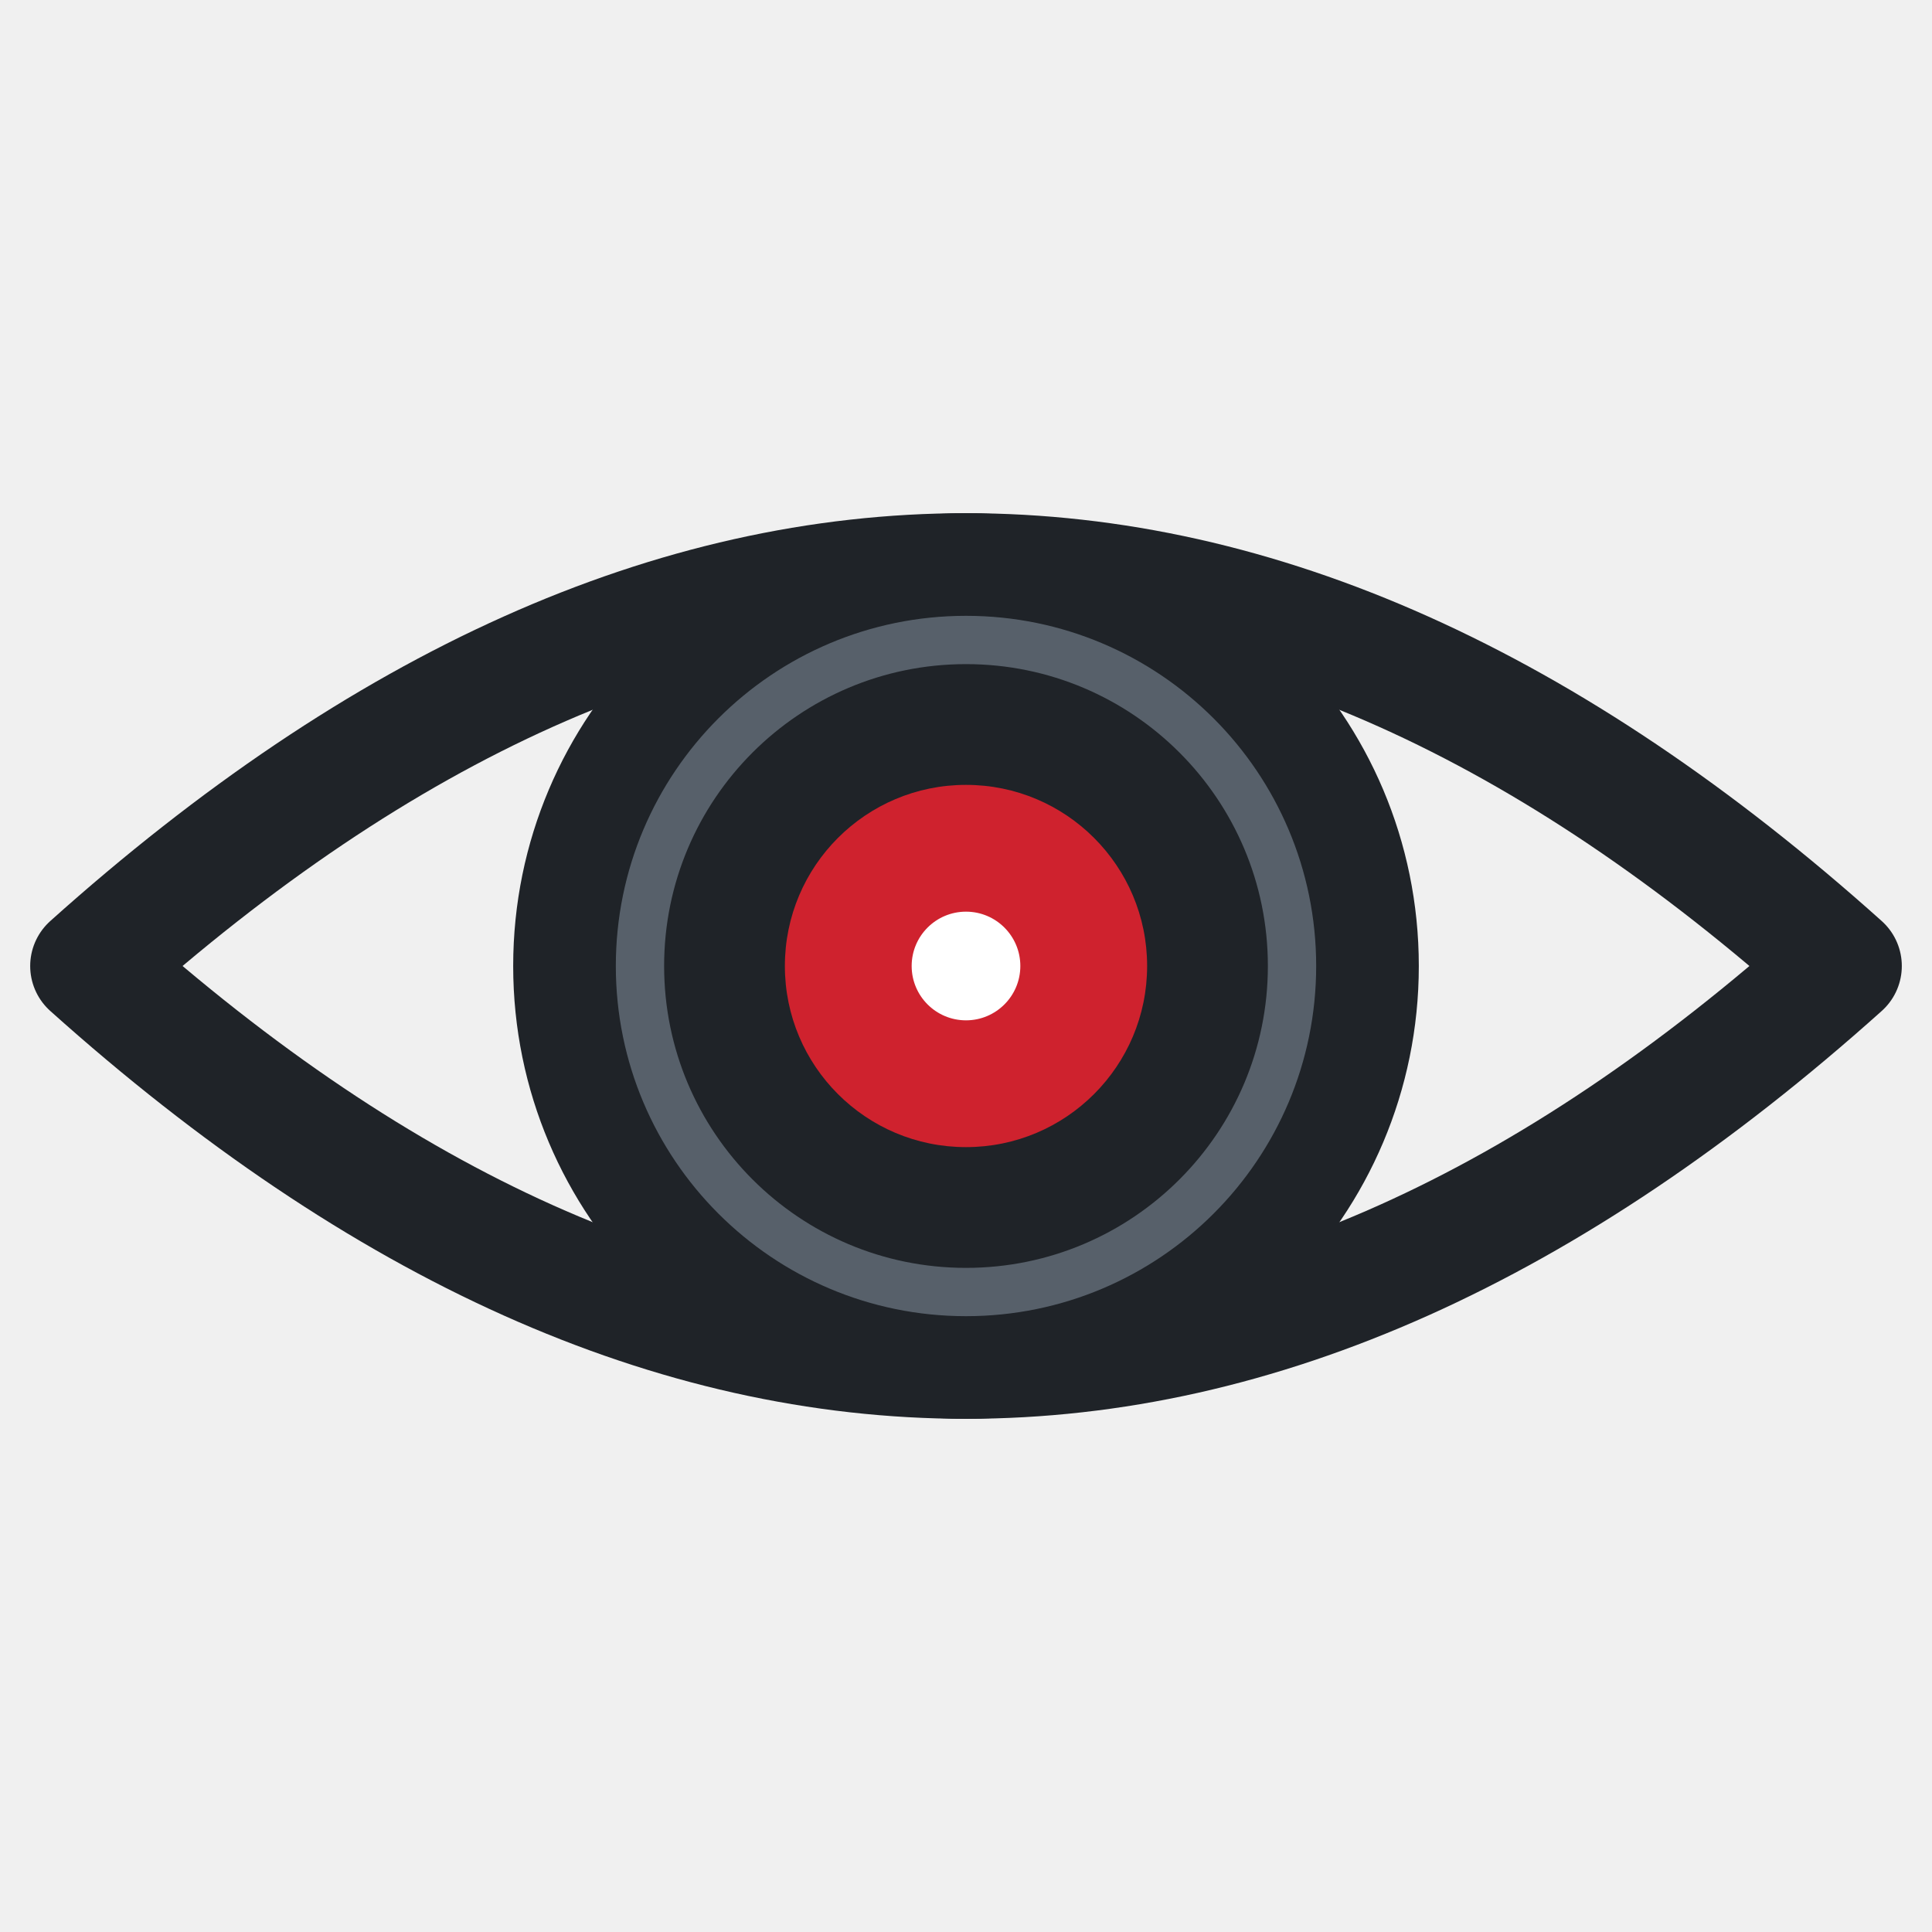
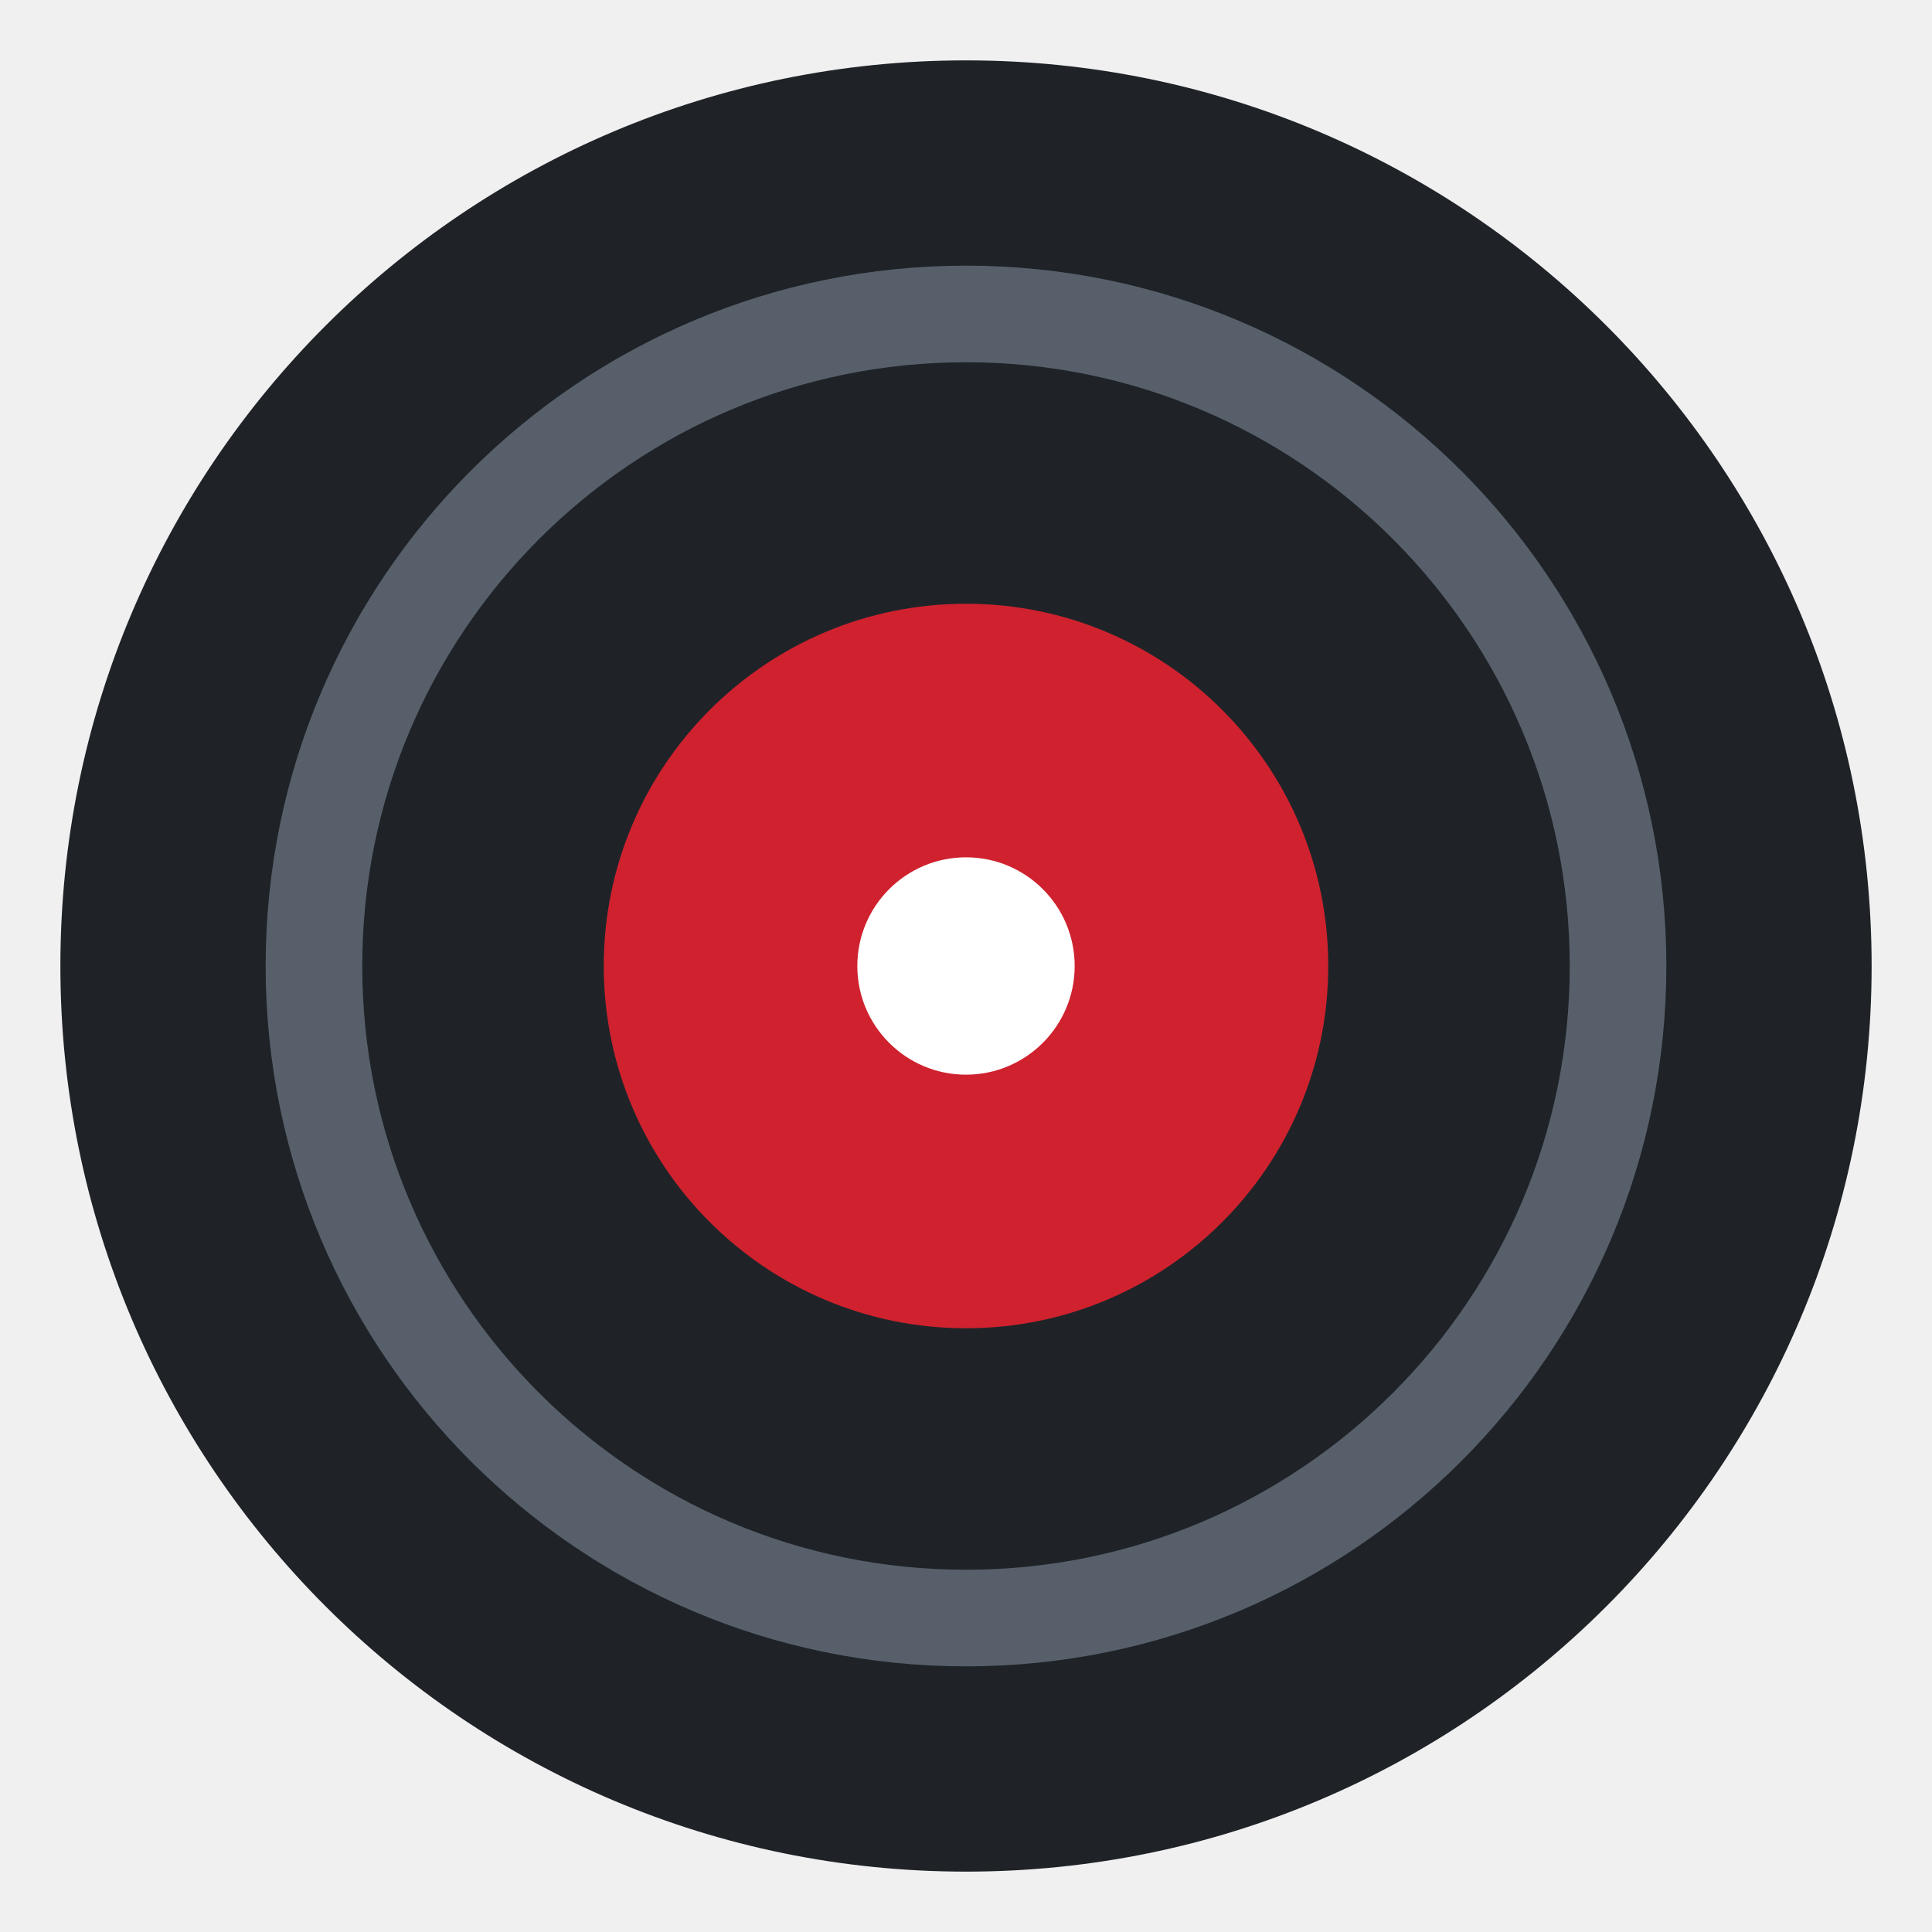
- <svg xmlns="http://www.w3.org/2000/svg" viewBox="0 0 32 32">
+ <svg xmlns="http://www.w3.org/2000/svg" viewBox="8 8 16 16">
  <style>
-     .eye { fill: none; stroke: #1f2328 }
    .core { display: none }
-     @media (prefers-color-scheme: dark) { .eye { fill: #ffffff; stroke: #8b949e } .rim { fill: #8b949e } .groove { display: none } .core { display: inline } }
+     @media (prefers-color-scheme: dark) { .rim { fill: #8b949e } .groove { display: none } .core { display: inline } }
  </style>
-   <path class="eye" d="M1.5 16 Q16 3 30.5 16 Q16 29 1.5 16 Z" stroke-width="2" stroke-linejoin="round" />
  <circle class="rim" cx="16" cy="16" r="7.5" fill="#1f2328" />
  <circle class="core" cx="16" cy="16" r="5.7" fill="#1f2328" />
  <circle class="groove" cx="16" cy="16" r="5.4" fill="none" stroke="#57606a" stroke-width=".8" />
  <circle cx="16" cy="16" r="3" fill="#cf222e" />
  <circle cx="16" cy="16" r=".9" fill="#ffffff" />
</svg>
